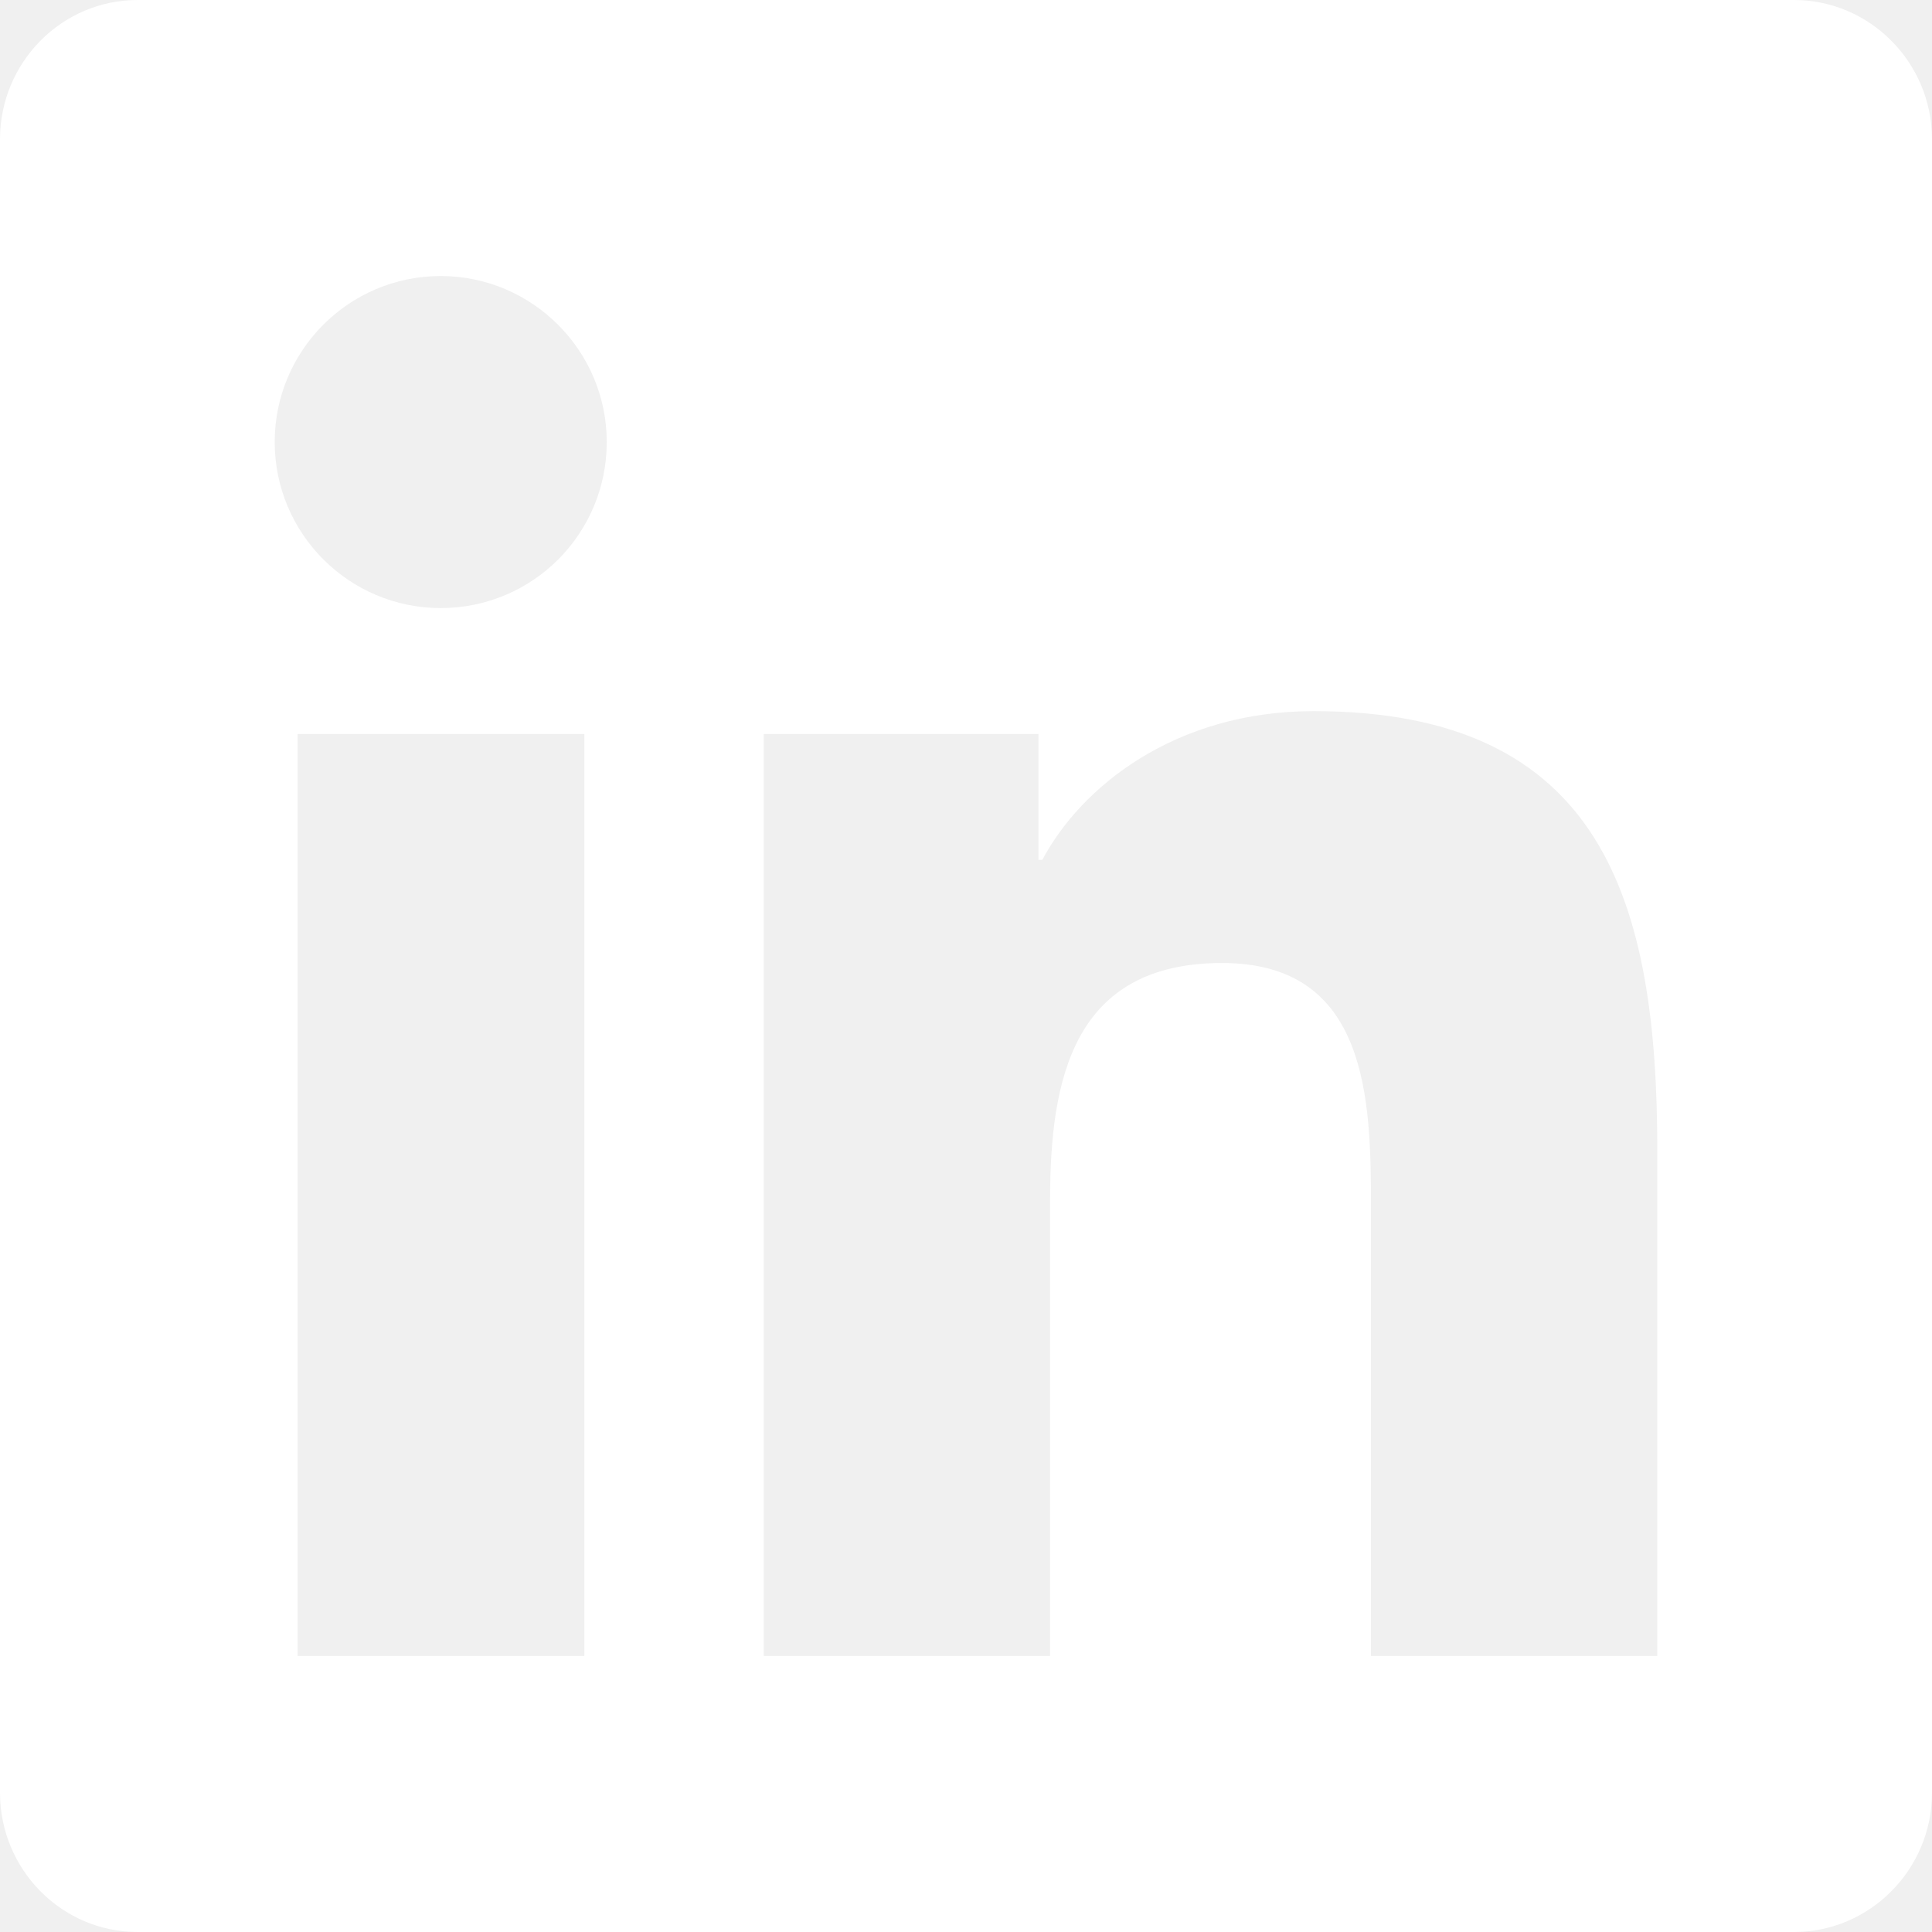
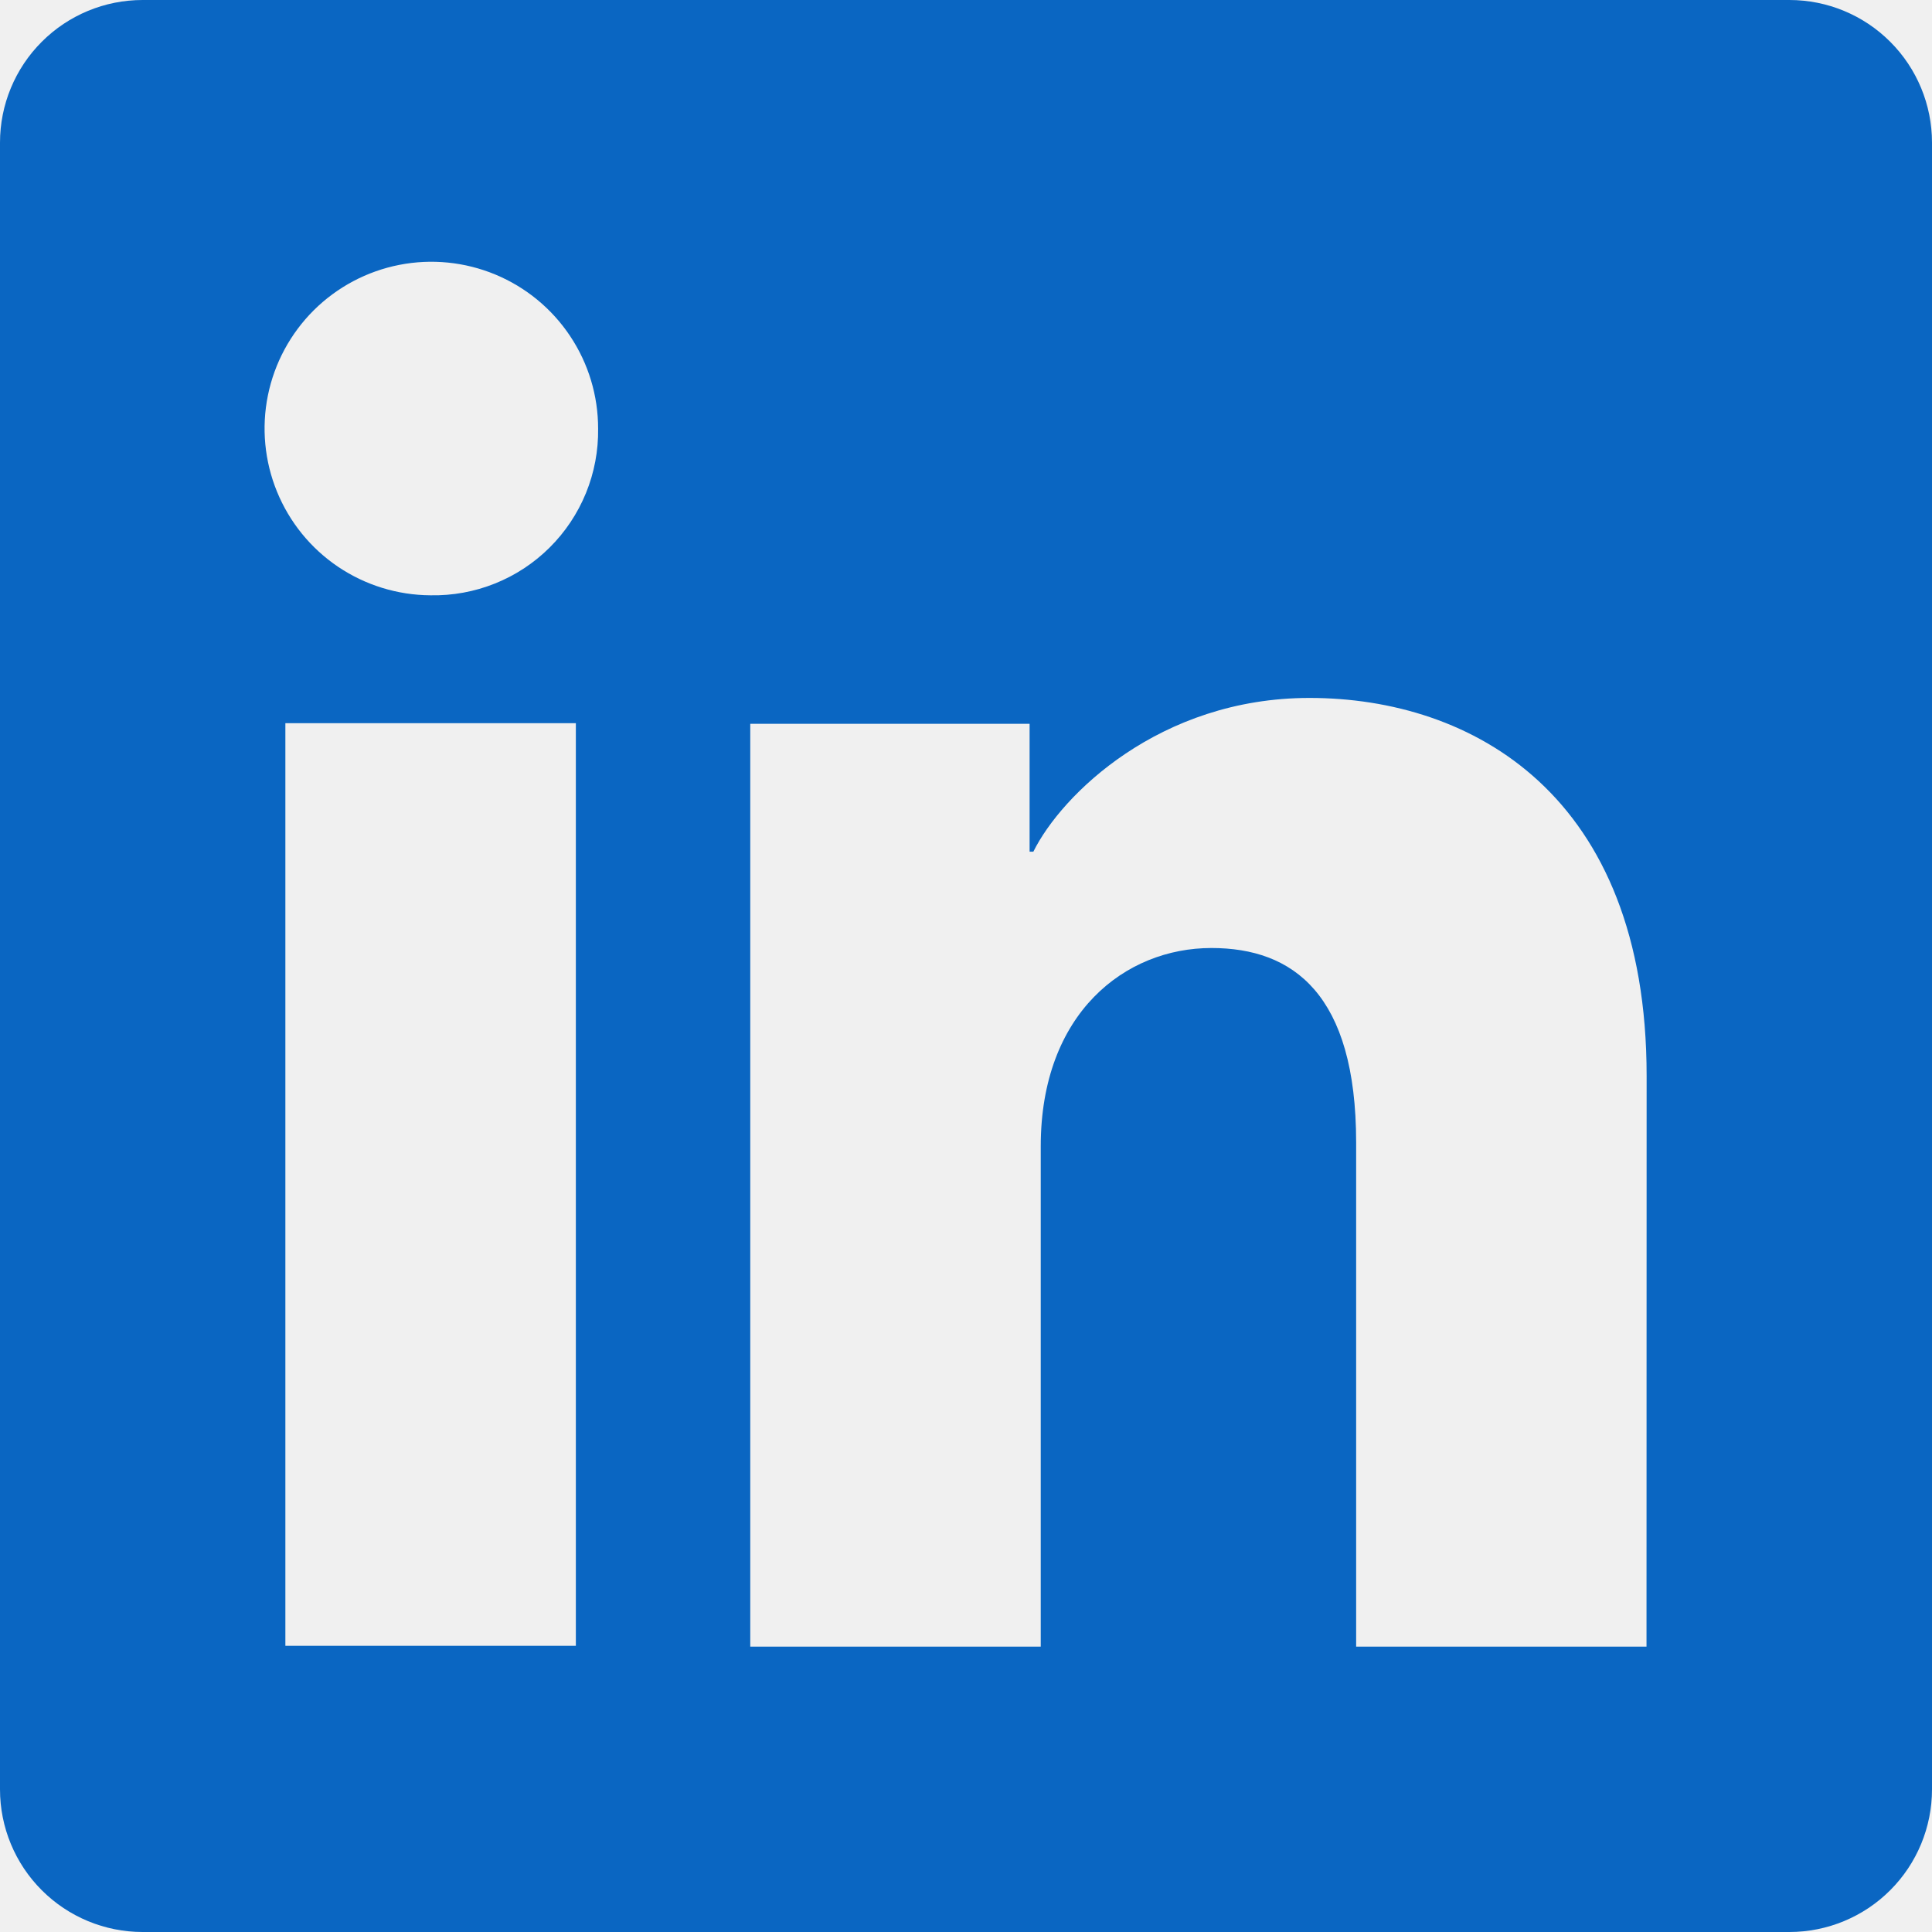
- <svg xmlns="http://www.w3.org/2000/svg" width="38" height="38" viewBox="0 0 38 38" fill="none">
-   <path d="M35.286 0H2.706C1.213 0 0 1.23 0 2.74V35.26C0 36.77 1.213 38 2.706 38H35.286C36.779 38 38 36.77 38 35.26V2.74C38 1.23 36.779 0 35.286 0ZM11.485 32.571H5.853V14.437H11.493V32.571H11.485ZM8.669 11.96C6.862 11.96 5.403 10.492 5.403 8.694C5.403 6.896 6.862 5.429 8.669 5.429C10.467 5.429 11.934 6.896 11.934 8.694C11.934 10.501 10.475 11.96 8.669 11.96ZM32.597 32.571H26.965V23.75C26.965 21.646 26.922 18.941 24.038 18.941C21.104 18.941 20.654 21.231 20.654 23.597V32.571H15.022V14.437H20.425V16.913H20.501C21.256 15.488 23.097 13.987 25.837 13.987C31.537 13.987 32.597 17.745 32.597 22.63V32.571Z" fill="white" />
+ <svg xmlns="http://www.w3.org/2000/svg" width="48" height="48" viewBox="0 0 48 48" fill="none">
+   <g clip-path="url(#clip0_17_32)">
+     <path d="M44.457 0H3.543C2.604 0 1.702 0.373 1.038 1.038C0.373 1.702 0 2.604 0 3.543V44.457C0 45.396 0.373 46.298 1.038 46.962C1.702 47.627 2.604 48 3.543 48H44.457C45.396 48 46.298 47.627 46.962 46.962C47.627 46.298 48 45.396 48 44.457V3.543C48 2.604 47.627 1.702 46.962 1.038C46.298 0.373 45.396 0 44.457 0ZM14.307 40.89H7.09V17.967H14.307V40.89ZM10.693 14.79C9.875 14.785 9.076 14.538 8.397 14.08C7.719 13.622 7.192 12.973 6.882 12.215C6.572 11.458 6.493 10.625 6.656 9.823C6.819 9.021 7.216 8.285 7.796 7.708C8.377 7.131 9.116 6.739 9.919 6.581C10.722 6.423 11.554 6.507 12.31 6.822C13.066 7.137 13.711 7.668 14.165 8.35C14.619 9.031 14.861 9.831 14.86 10.65C14.868 11.198 14.765 11.742 14.558 12.25C14.351 12.757 14.044 13.218 13.655 13.604C13.266 13.991 12.804 14.295 12.295 14.498C11.786 14.702 11.241 14.801 10.693 14.79ZM40.907 40.91H33.693V28.387C33.693 24.693 32.123 23.553 30.097 23.553C27.957 23.553 25.857 25.167 25.857 28.48V40.91H18.64V17.983H25.58V21.16H25.673C26.37 19.75 28.81 17.34 32.533 17.34C36.56 17.34 40.91 19.73 40.91 26.73L40.907 40.91Z" fill="#0A66C2" />
+   </g>
+   <defs>
+     <clipPath id="clip0_17_32">
+       <rect width="48" height="48" fill="white" />
+     </clipPath>
+   </defs>
</svg>
